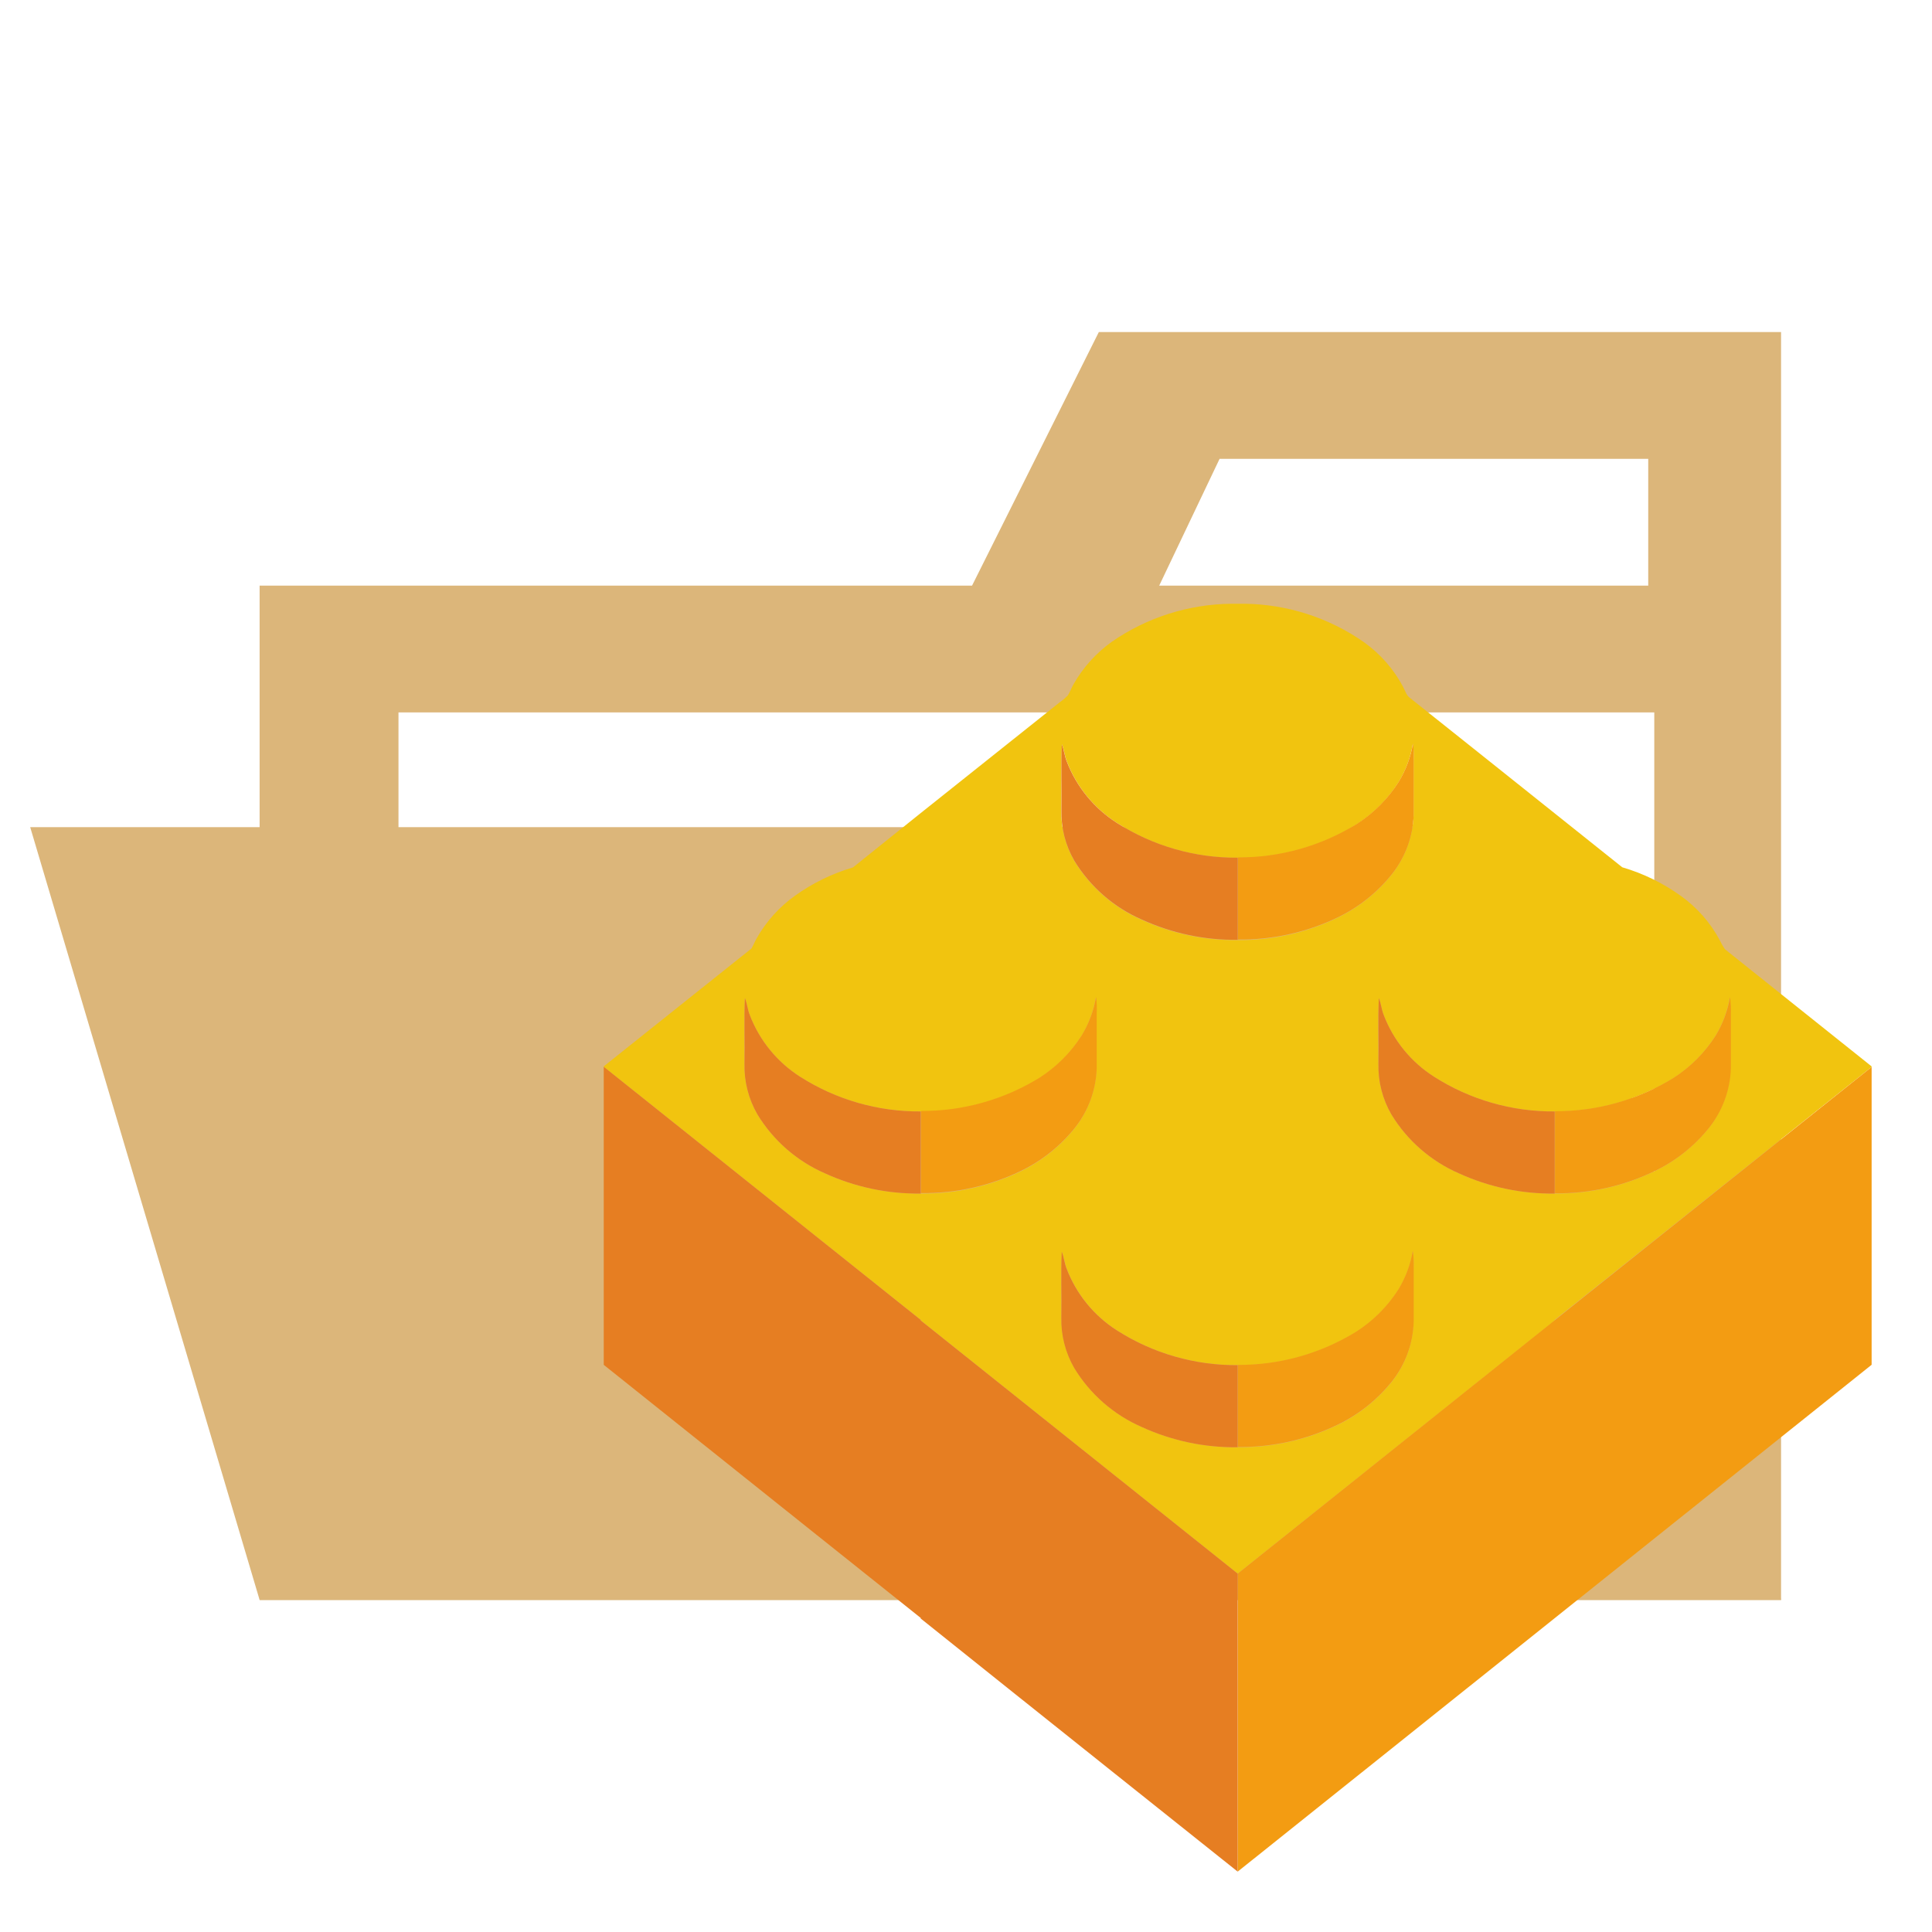
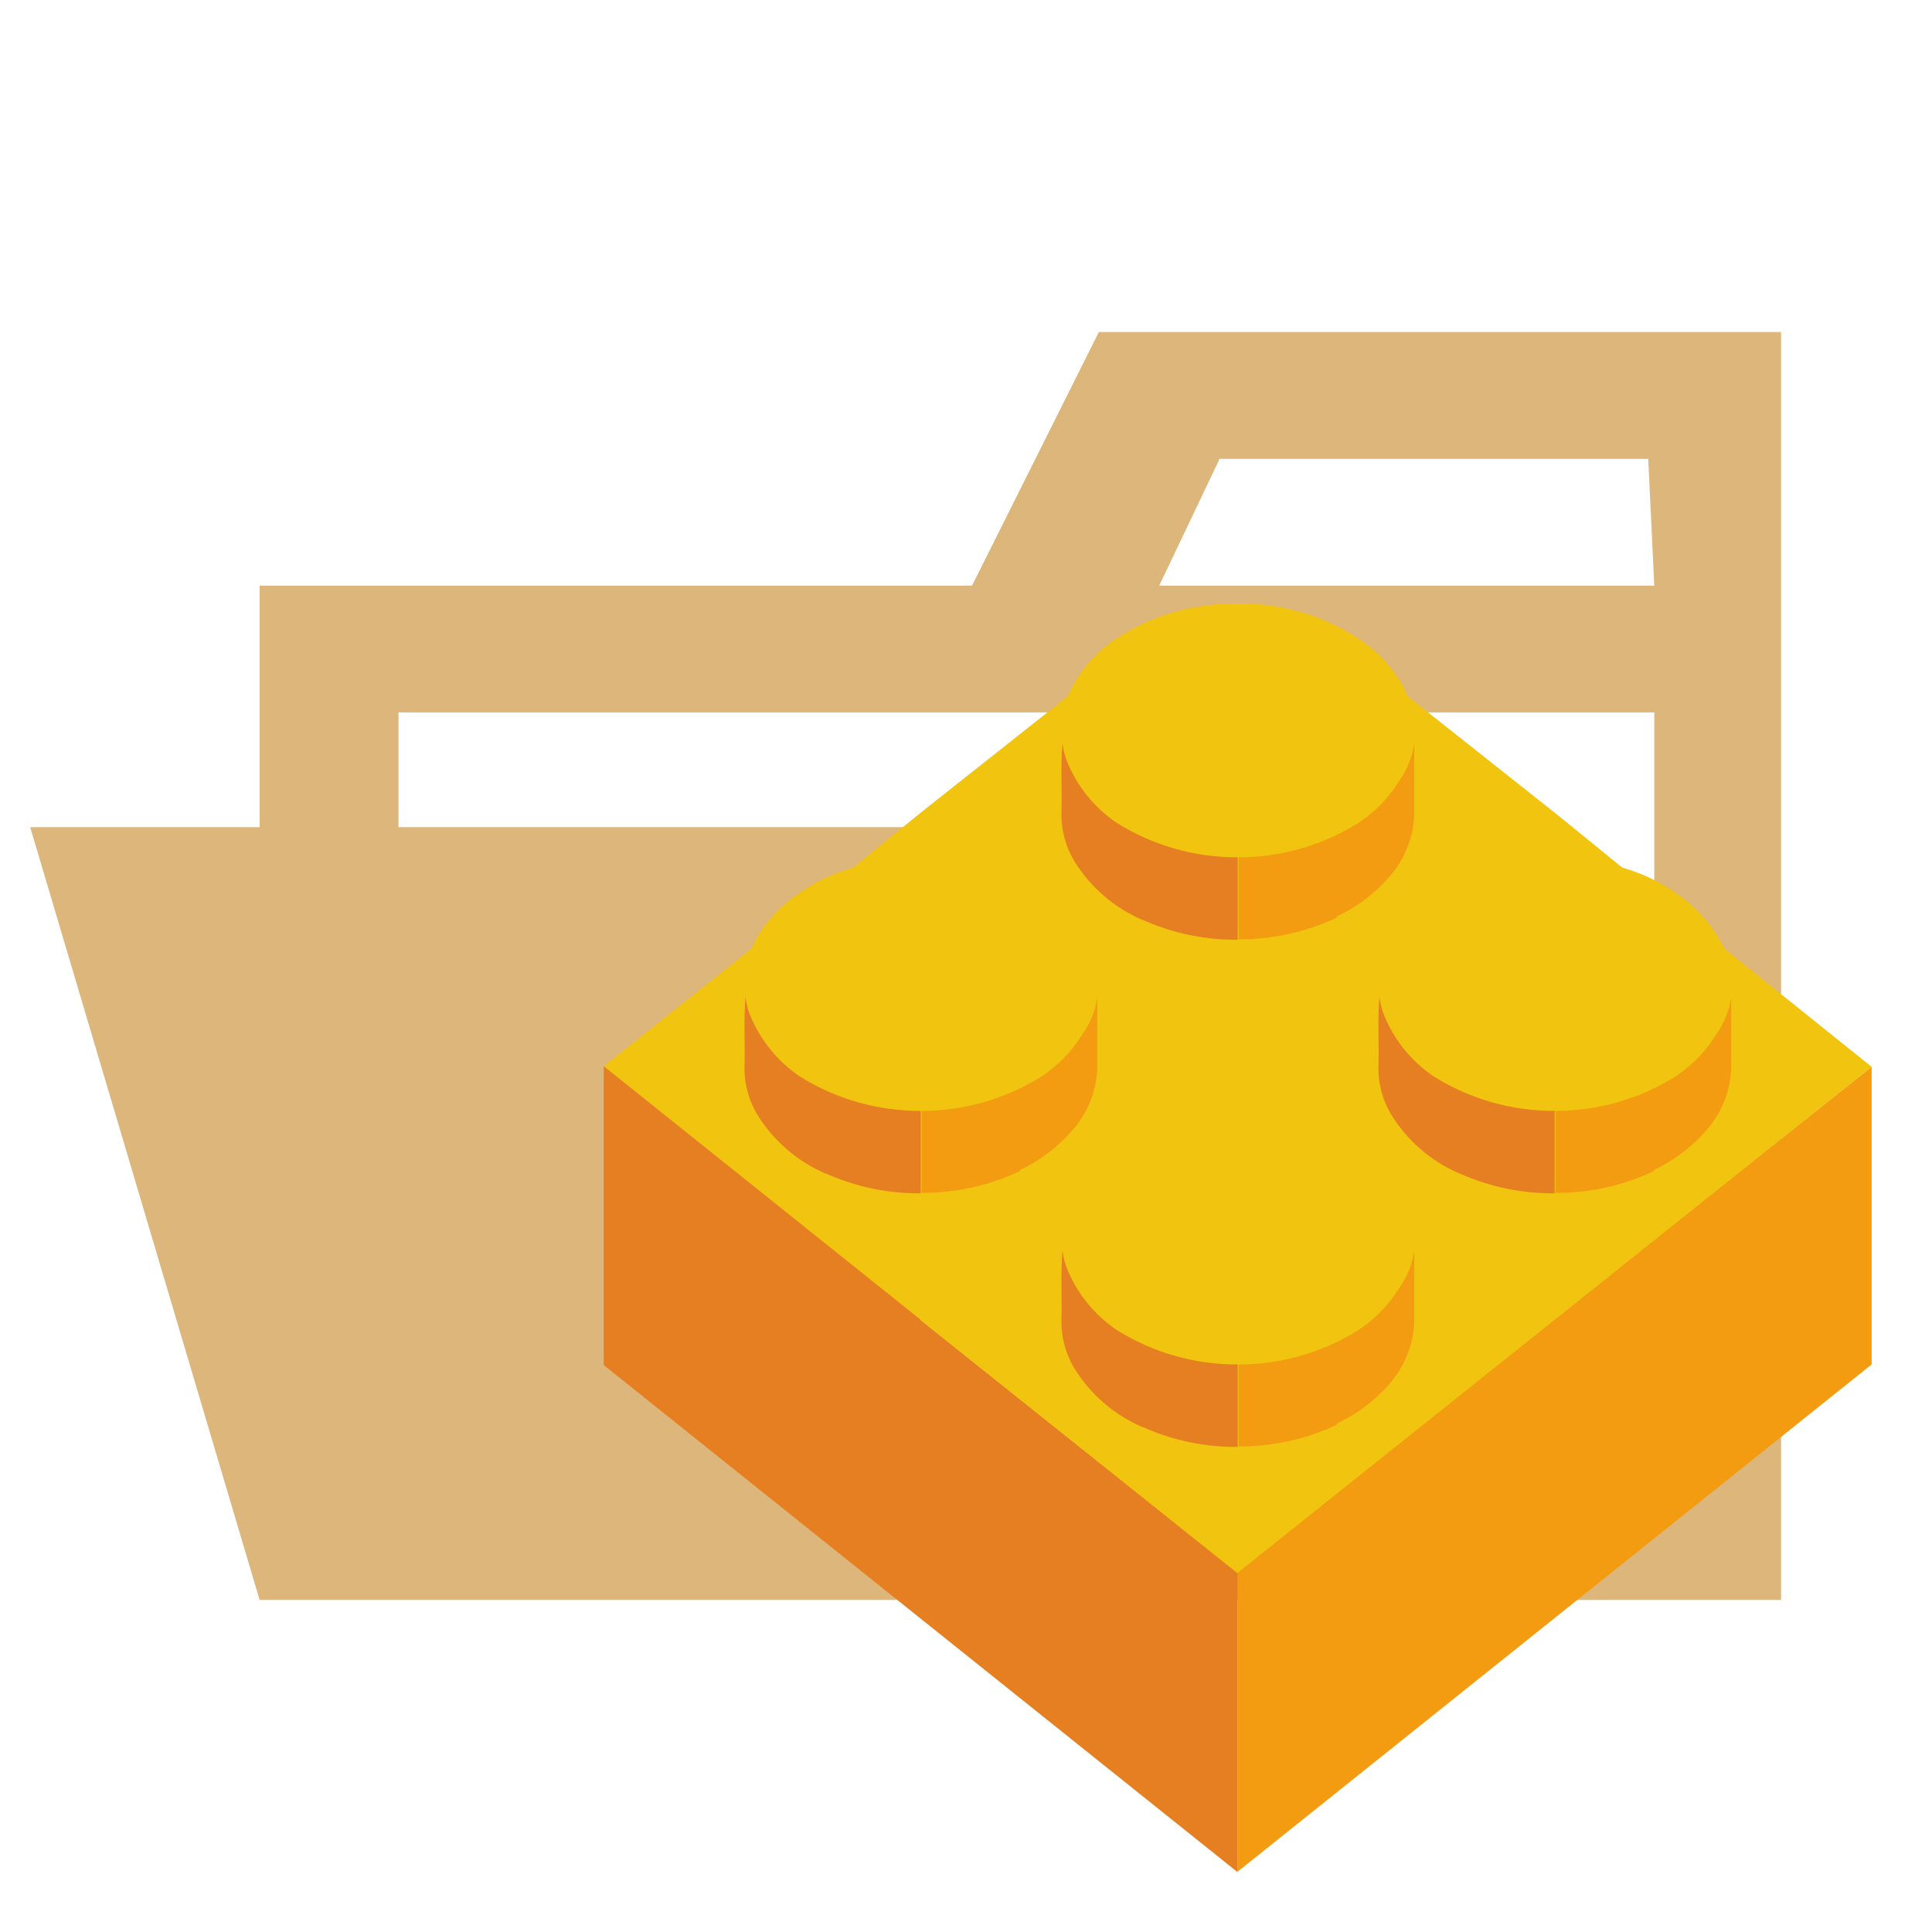
<svg xmlns="http://www.w3.org/2000/svg" viewBox="0 0 32 32">
-   <g data-name="Layer 1">
-     <path fill="#dcb67a" d="M27.4 5.5h-9.2l-2.1 4.2H4.3v16.8h25.2v-21Zm0 18.7H6.6V11.8h20.8Zm0-14.5h-8.2l1-2.1h7.1v2.1Z" />
-     <path fill="#dcb67a" d="M25.7 13.7H.5l3.8 12.8h25.2z" />
-     <path fill="#f1c40f" d="M31 17.672v-.009l-2.43-1.941a1 1 0 0 1-.085-.149 2.15 2.15 0 0 0-.642-.732 3.2 3.2 0 0 0-.973-.476l-1.12-.894c-.8-.637-1.6-1.279-2.4-1.914-.057-.041-.078-.122-.113-.186a2.15 2.15 0 0 0-.642-.732A3.53 3.53 0 0 0 20.618 10H20.4a3.54 3.54 0 0 0-1.984.629 2.2 2.2 0 0 0-.639.711c-.033.059-.056.126-.093.182a1 1 0 0 1-.134.112l-2.3 1.833-1.122.9a3.2 3.2 0 0 0-.959.468 2.2 2.2 0 0 0-.639.711c-.03.053-.053.113-.084.165L10 17.662v.007l5.251 4.193v.009l5.249 4.193 5.249-4.19v-.012Zm-2.692 1.006a2.6 2.6 0 0 1-.913.726 3.7 3.7 0 0 1-1.644.365 3.7 3.7 0 0 1-1.587-.335 2.46 2.46 0 0 1-1.118-.975 1.6 1.6 0 0 1-.215-.836c0-.364-.01-.729.007-1.092.037.089.044.192.081.282a2.1 2.1 0 0 0 .833 1.021 3.66 3.66 0 0 0 2 .575 3.7 3.7 0 0 0 1.96-.549 2.3 2.3 0 0 0 .7-.7 1.8 1.8 0 0 0 .239-.641 1.4 1.4 0 0 1 .011.273v.911a1.67 1.67 0 0 1-.354.975m-10.719-6.349c.037.089.044.192.081.282a2.1 2.1 0 0 0 .833 1.021 3.66 3.66 0 0 0 2 .575 3.7 3.7 0 0 0 1.96-.549 2.3 2.3 0 0 0 .7-.7 1.8 1.8 0 0 0 .239-.641 1.4 1.4 0 0 1 .011.273v.911a1.67 1.67 0 0 1-.357.979 2.6 2.6 0 0 1-.913.726 3.7 3.7 0 0 1-1.644.365 3.7 3.7 0 0 1-1.587-.335 2.46 2.46 0 0 1-1.118-.975 1.6 1.6 0 0 1-.215-.836c.007-.368-.008-.733.01-1.096m-2.338 7.44a3.7 3.7 0 0 1-1.587-.335 2.46 2.46 0 0 1-1.118-.975 1.6 1.6 0 0 1-.215-.836c0-.364-.01-.729.007-1.092.037.089.044.192.081.282a2.1 2.1 0 0 0 .833 1.021 3.66 3.66 0 0 0 2 .575 3.7 3.7 0 0 0 1.96-.549 2.3 2.3 0 0 0 .7-.7 1.8 1.8 0 0 0 .239-.641 1.4 1.4 0 0 1 .011.273v.911a1.67 1.67 0 0 1-.357.979 2.6 2.6 0 0 1-.913.726 3.7 3.7 0 0 1-1.641.361m7.807 3.111a2.6 2.6 0 0 1-.913.726 3.7 3.7 0 0 1-1.644.365 3.7 3.7 0 0 1-1.587-.335 2.46 2.46 0 0 1-1.118-.975 1.6 1.6 0 0 1-.215-.836c0-.364-.01-.729.007-1.092.037.089.044.192.081.282a2.1 2.1 0 0 0 .833 1.021 3.66 3.66 0 0 0 2 .575 3.7 3.7 0 0 0 1.96-.549 2.3 2.3 0 0 0 .7-.7 1.8 1.8 0 0 0 .239-.641 1.4 1.4 0 0 1 .011.273v.911a1.67 1.67 0 0 1-.354.975" />
-     <path fill="#f39c12" d="M22.145 15.2a2.6 2.6 0 0 0 .913-.726 1.67 1.67 0 0 0 .357-.979v-.911a1.4 1.4 0 0 0-.011-.273 1.8 1.8 0 0 1-.239.641 2.3 2.3 0 0 1-.7.7 3.7 3.7 0 0 1-1.96.549v1.36a3.7 3.7 0 0 0 1.64-.361m-5.25 4.2a2.6 2.6 0 0 0 .913-.726 1.67 1.67 0 0 0 .357-.979v-.911a1.4 1.4 0 0 0-.011-.273 1.8 1.8 0 0 1-.239.641 2.3 2.3 0 0 1-.7.7 3.7 3.7 0 0 1-1.96.549v1.36a3.7 3.7 0 0 0 1.64-.361m11.759-2.885a1.8 1.8 0 0 1-.239.641 2.3 2.3 0 0 1-.7.7 3.7 3.7 0 0 1-1.96.549v1.36a3.7 3.7 0 0 0 1.644-.365 2.6 2.6 0 0 0 .913-.726 1.67 1.67 0 0 0 .357-.979v-.911a1.4 1.4 0 0 0-.015-.269M23.4 20.717a1.8 1.8 0 0 1-.239.641 2.3 2.3 0 0 1-.7.7 3.7 3.7 0 0 1-1.96.549v1.36a3.7 3.7 0 0 0 1.644-.365 2.6 2.6 0 0 0 .913-.726 1.67 1.67 0 0 0 .357-.979v-.911a1.4 1.4 0 0 0-.015-.269m-2.899 5.347L20.5 31 31 22.605v-4.932z" />
-     <path fill="#e67e22" d="M18.914 15.231a3.7 3.7 0 0 0 1.587.335v-1.36a3.66 3.66 0 0 1-2-.575 2.1 2.1 0 0 1-.833-1.021c-.037-.09-.044-.193-.081-.282-.017.363 0 .728-.007 1.092a1.6 1.6 0 0 0 .215.836 2.46 2.46 0 0 0 1.119.975m-5.662 2.603a2.1 2.1 0 0 1-.833-1.021c-.037-.09-.044-.193-.081-.282-.017.363 0 .728-.007 1.092a1.6 1.6 0 0 0 .215.836 2.46 2.46 0 0 0 1.118.975 3.7 3.7 0 0 0 1.587.335v-1.36a3.66 3.66 0 0 1-1.999-.575m10.5 0a2.1 2.1 0 0 1-.833-1.021c-.037-.09-.044-.193-.081-.282-.017.363 0 .728-.007 1.092a1.6 1.6 0 0 0 .215.836 2.46 2.46 0 0 0 1.118.975 3.7 3.7 0 0 0 1.587.335v-1.36a3.66 3.66 0 0 1-1.999-.575M18.5 22.036a2.1 2.1 0 0 1-.833-1.021c-.037-.09-.044-.193-.081-.282-.017.363 0 .728-.007 1.092a1.6 1.6 0 0 0 .215.836 2.46 2.46 0 0 0 1.118.975 3.7 3.7 0 0 0 1.587.335v-1.36a3.66 3.66 0 0 1-1.999-.575m-3.25-.165v-.009L10 17.669v4.937c1.75 1.4 5.25 4.192 5.25 4.192v.01C17 28.21 20.5 31 20.5 31v-4.936Z" />
+   <path fill="#dcb67a" d="M29.5 5.5H18.2l-2.1 4.2H4.3v16.8h25.2zm-2.1 18.7H6.6V11.8h20.8zm0-14.5h-8.2l1-2.1h7.1zm-1.7 4H.5l3.8 12.8h25.2z" />
+   <path fill="#f1c40f" d="m31 17.67-2.43-1.95-.08-.14a2.25 2.25 0 0 0-.65-.73 3 3 0 0 0-.97-.48l-1.12-.91-2.4-1.9c-.08-.08-.08-.15-.11-.19a2.25 2.25 0 0 0-.65-.73 3.5 3.5 0 0 0-1.97-.64h-.23a3.53 3.53 0 0 0-1.98.63 2.2 2.2 0 0 0-.63.71l-.09.18-.14.12-2.3 1.82-1.12.91a3 3 0 0 0-.96.47 2.2 2.2 0 0 0-.64.7l-.08.17L10 17.66l5.25 4.21 5.25 4.2 5.25-4.2z" />
+   <g transform="matrix(.75 0 0 .75 8.5 8.5)">
+     <g id="a">
+       <path fill="#f39c12" d="M18.2 8.9a3.5 3.5 0 0 0 1.2-.93 2.2 2.2 0 0 0 .5-1.3V5.1a2 2 0 0 1-.35.84 3 3 0 0 1-.93.93 5 5 0 0 1-2.6.73v1.81a5 5 0 0 0 2.17-.48" />
+       <path fill="#e67e22" d="M13.9 8.98a5 5 0 0 0 2.1.44V7.6a5 5 0 0 1-2.67-.76 3 3 0 0 1-1.1-1.36q-.07-.17-.1-.4c-.04.51-.01 1-.02 1.48a2 2 0 0 0 .28 1.12 3.3 3.3 0 0 0 1.5 1.3" />
+     </g>
  </g>
+   <use x="-7" y="5.6" href="#a" transform="matrix(.75 0 0 .75 8.5 8.5)" />
+   <use x="7" y="5.6" href="#a" transform="matrix(.75 0 0 .75 8.5 8.5)" />
+   <use y="11.2" href="#a" transform="matrix(.75 0 0 .75 8.5 8.5)" />
+   <path fill="#f39c12" d="M20.5 26.05V31L31 22.6v-4.93z" />
+   <path fill="#e67e22" d="M15.25 21.87v-.01L10 17.66v4.95l5.25 4.2 5.25 4.2v-4.95z" />
</svg>
